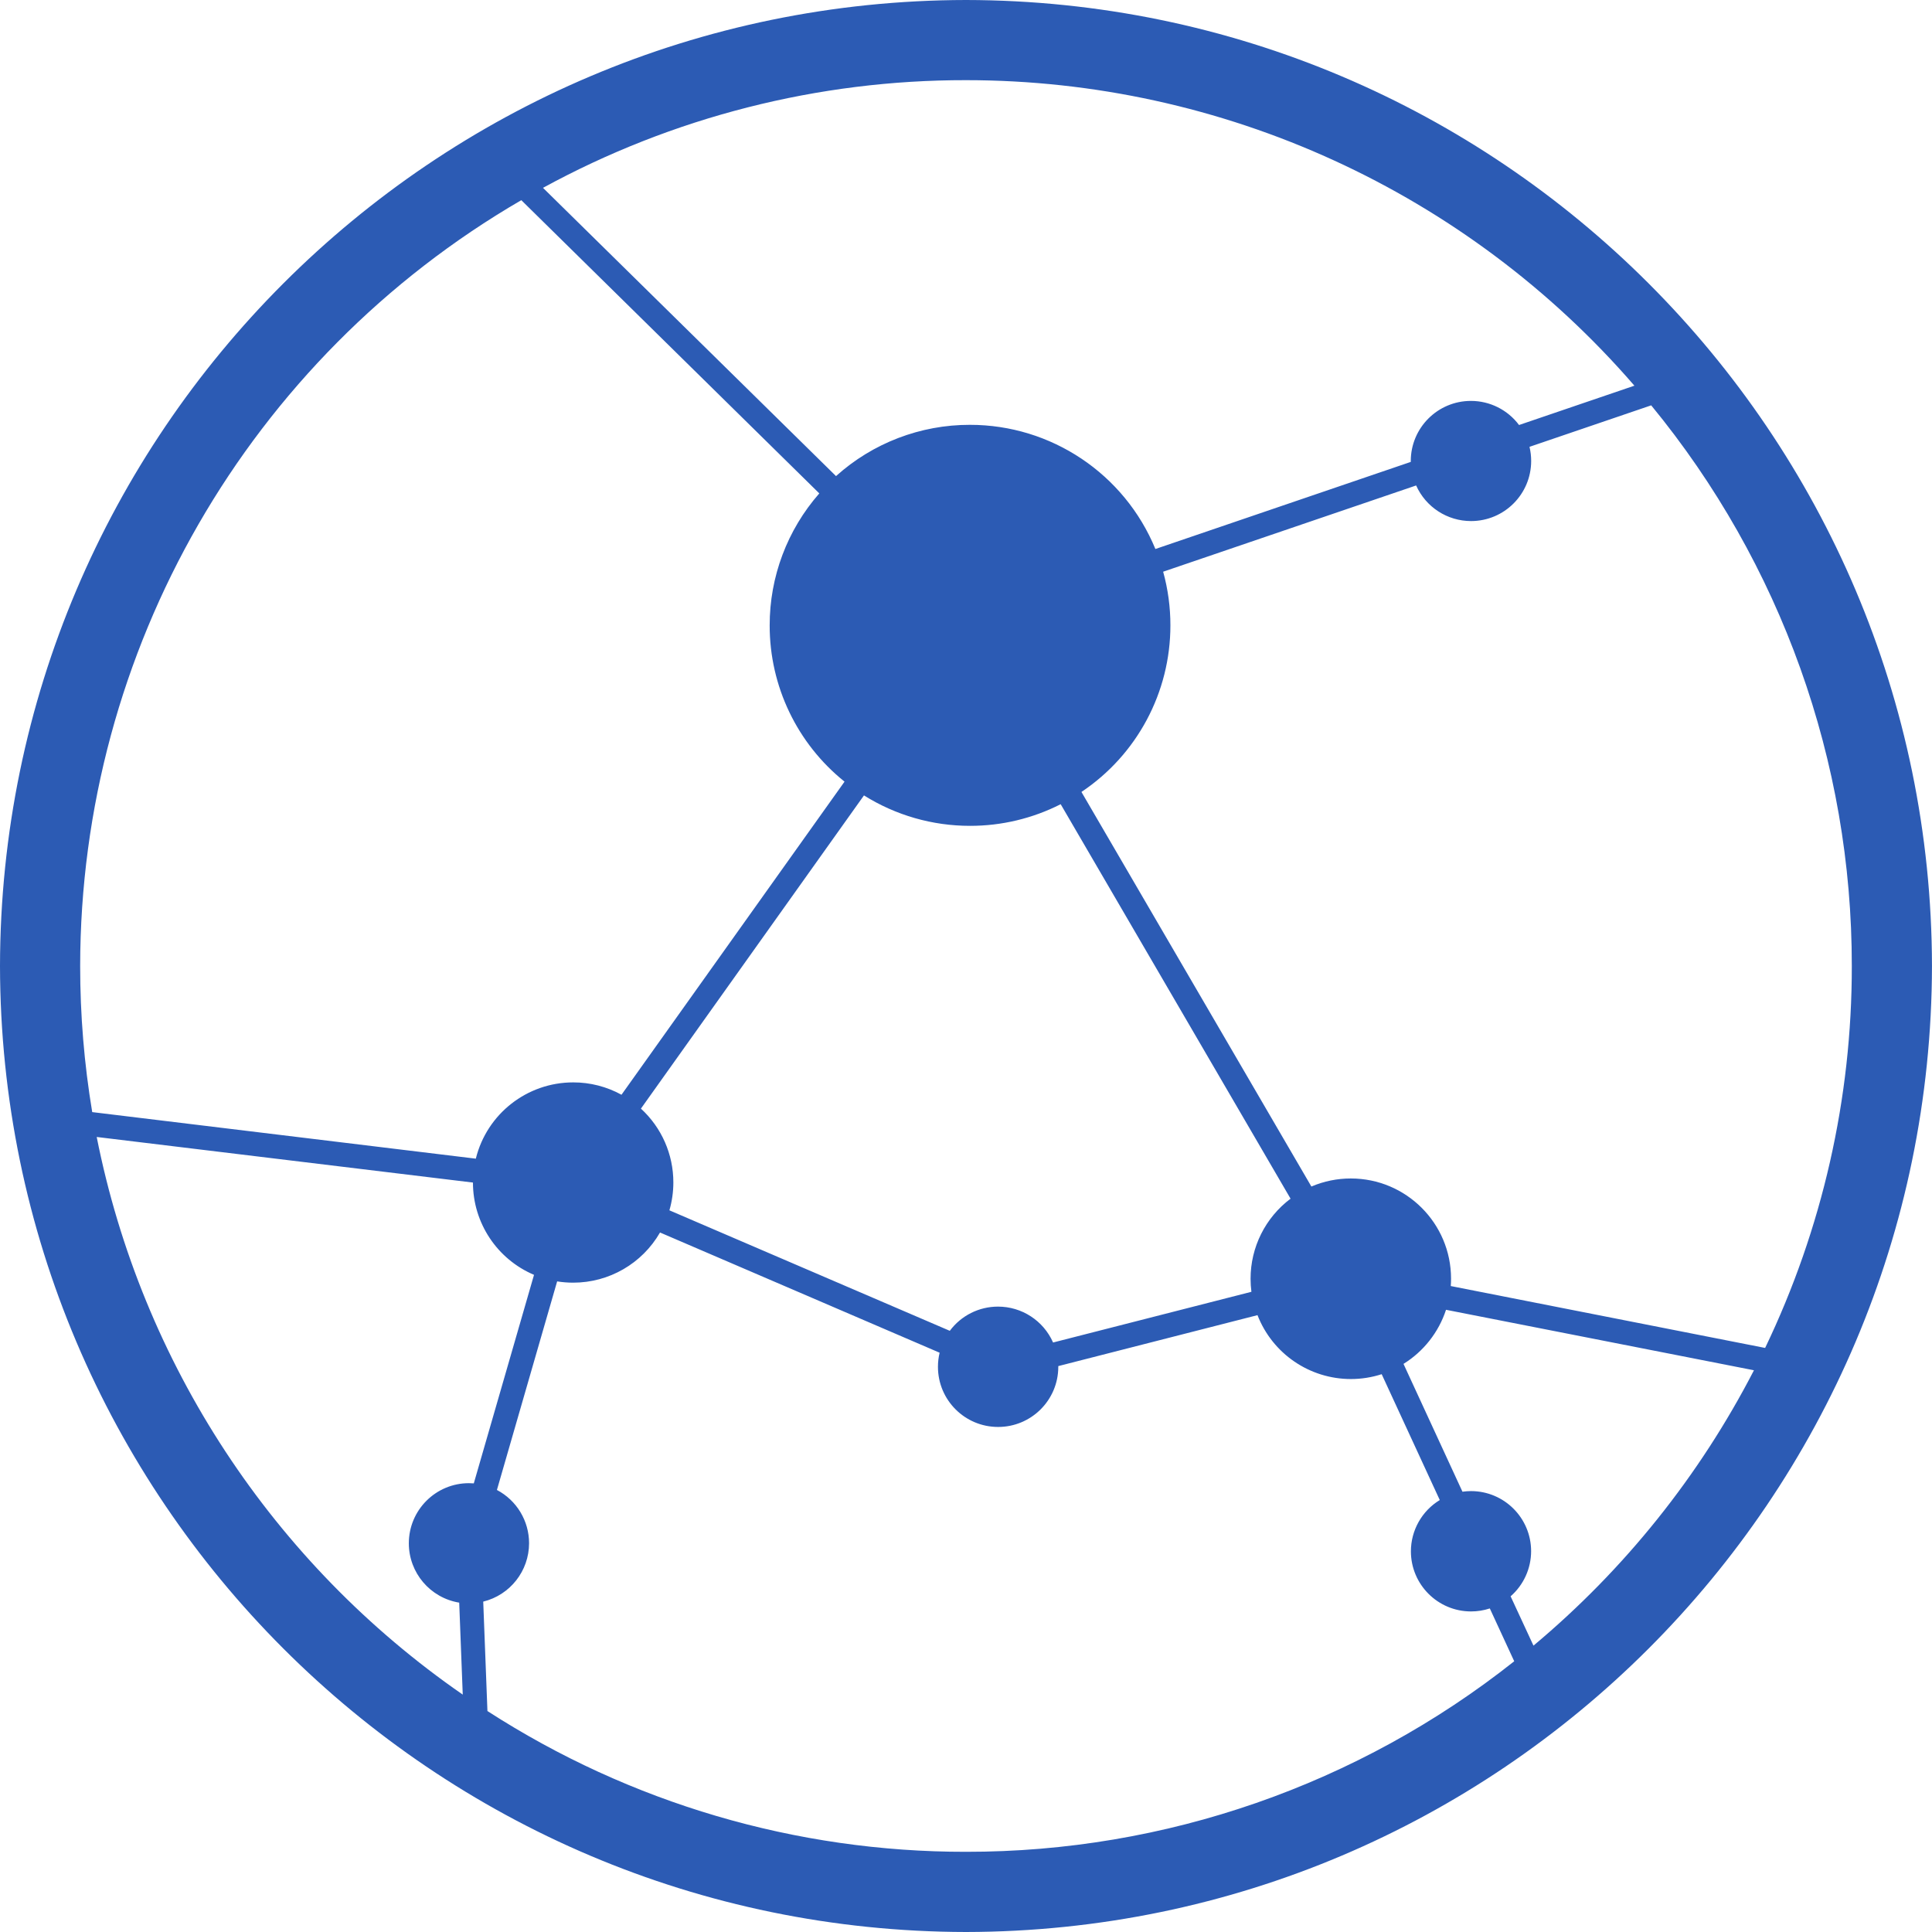
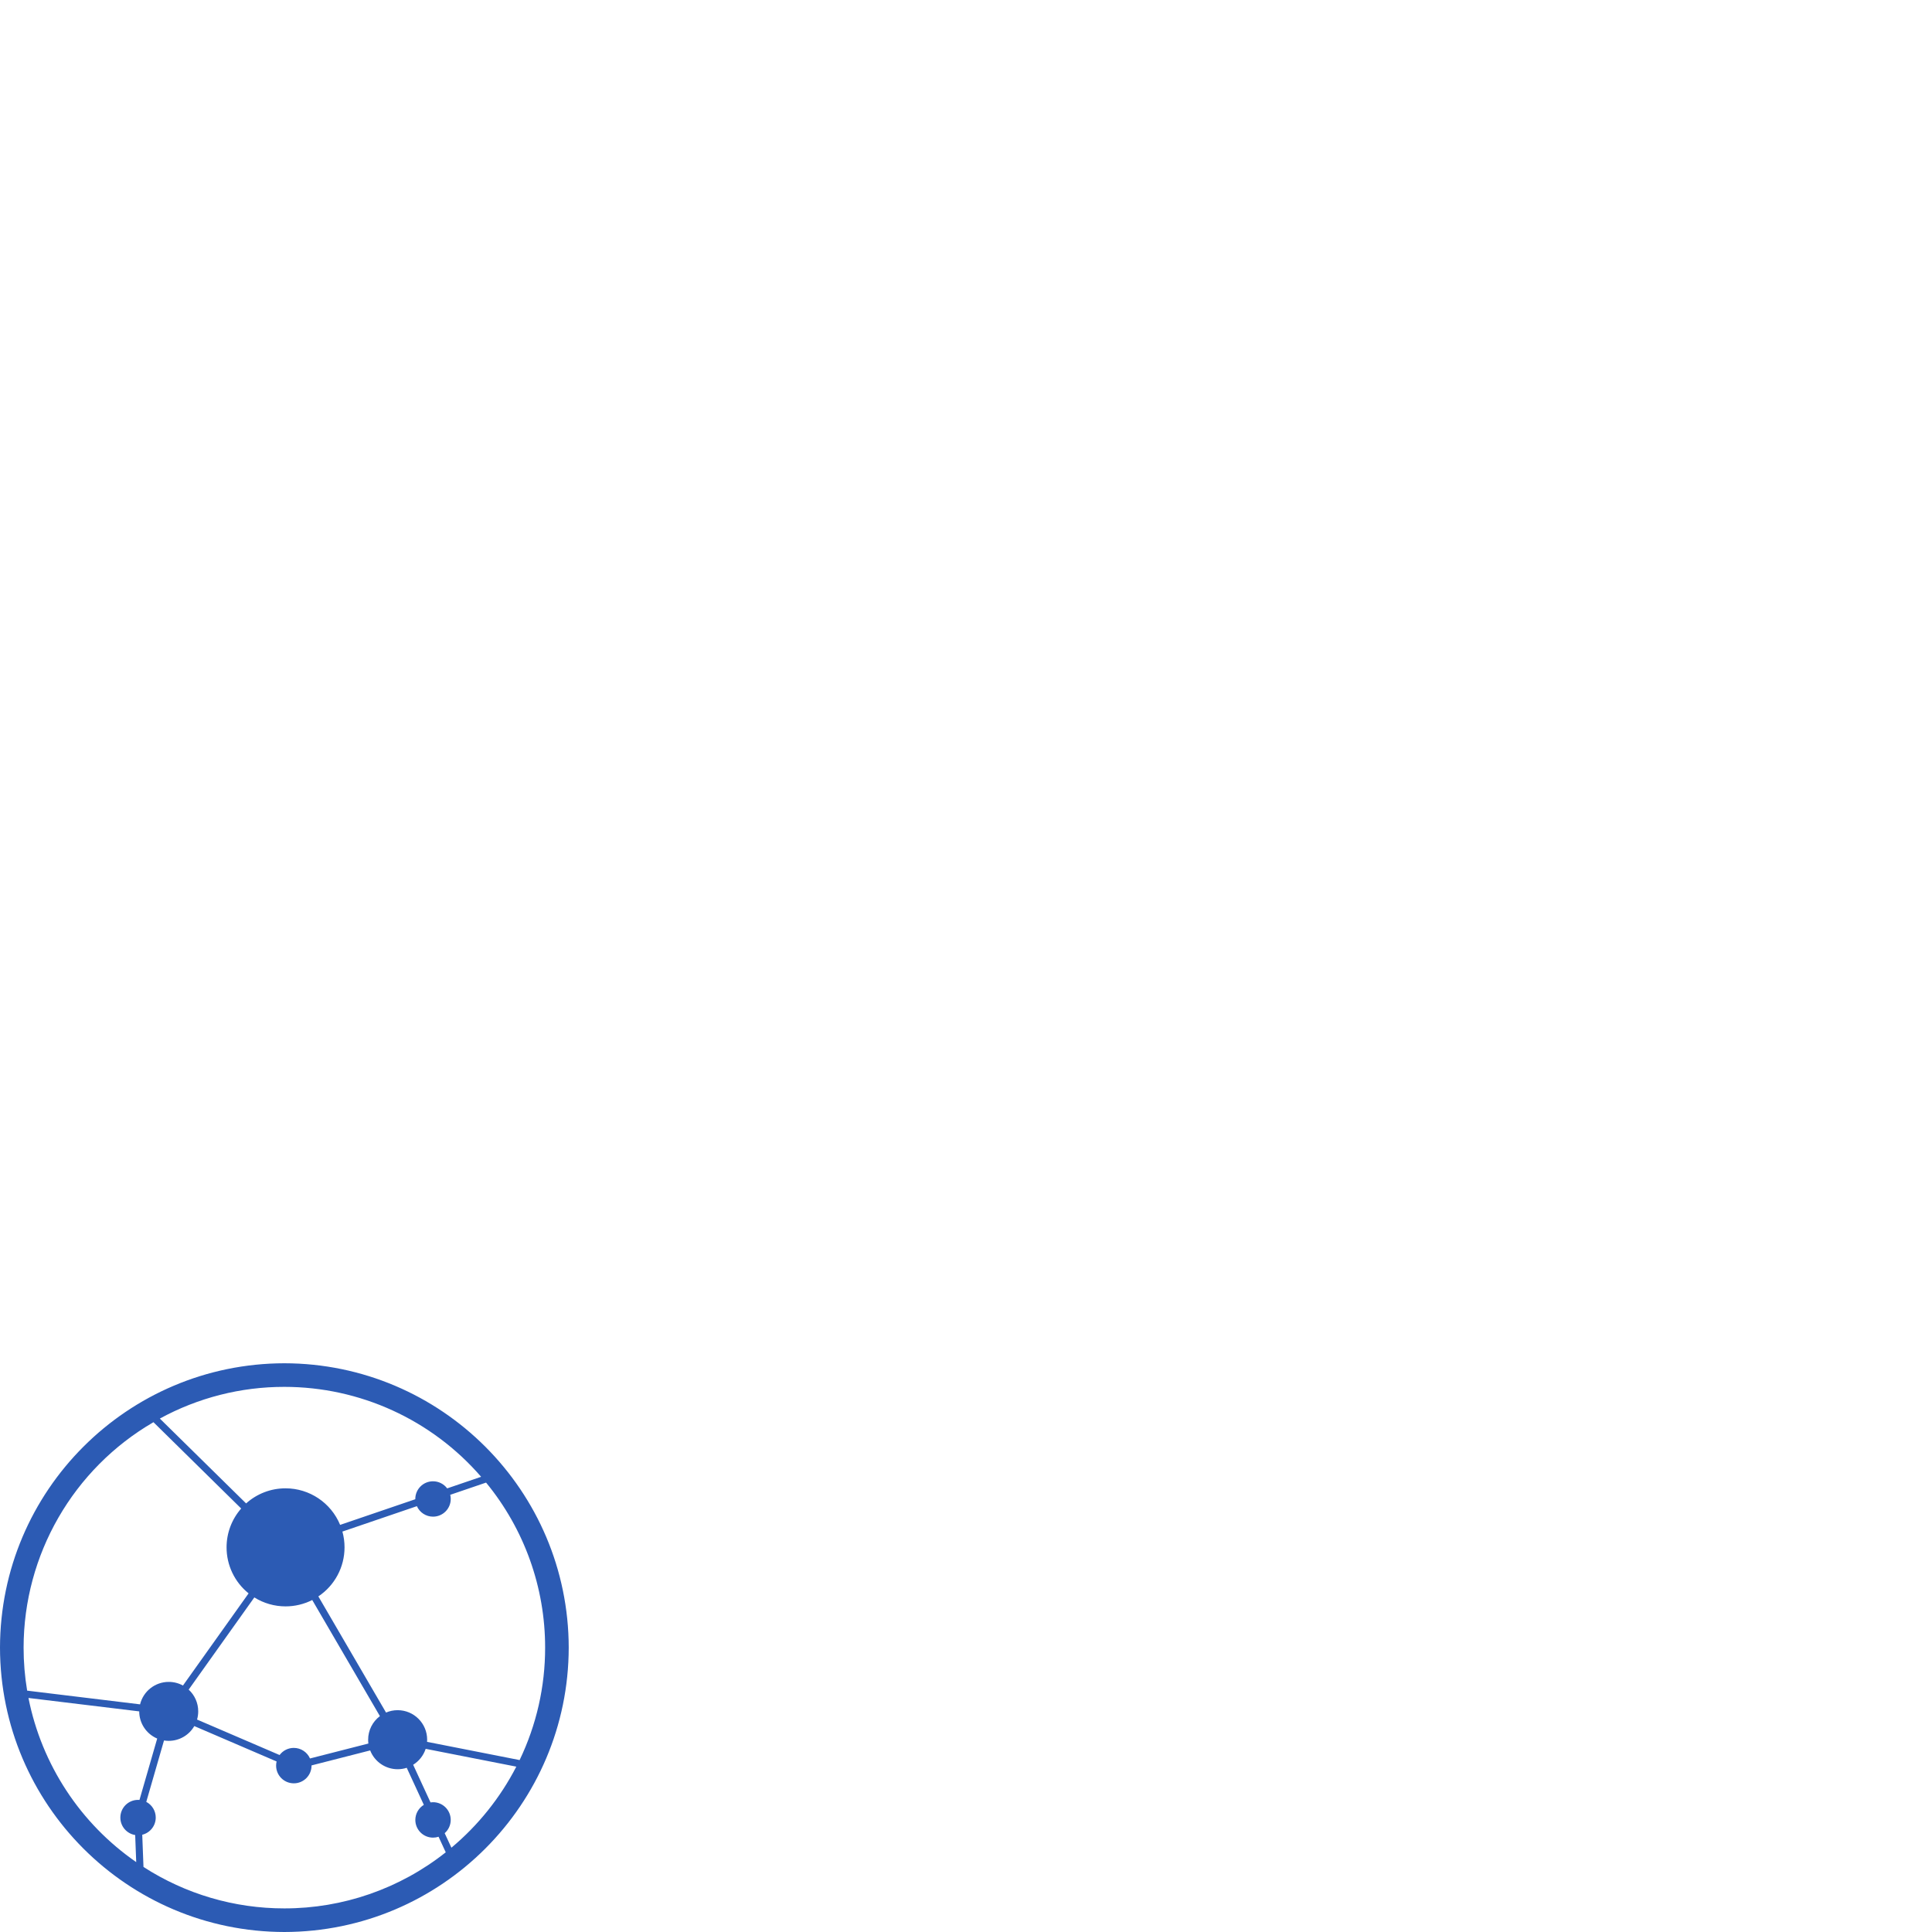
- <svg xmlns="http://www.w3.org/2000/svg" viewBox="363.82 73.82 75.36 75.36">
-   <defs>
-     <style>.a{fill:#2c5bb4;}</style>
+ <svg xmlns="http://www.w3.org/2000/svg" viewBox="363.82 73.82 256 256" version="1.1" id="svg8" width="256" height="256">
+   <defs id="defs4">
+     <style id="style2">.a{fill:#2c5bb4;}</style>
  </defs>
-   <path class="a" d="M-70,37.679A37.74,37.74,0,0,1-32.32,0,37.74,37.74,0,0,1,5.359,37.679,37.741,37.741,0,0,1-32.32,75.36,37.741,37.741,0,0,1-70,37.679Zm37.68,34.553A34.377,34.377,0,0,0-10.936,64.8l-.952-2.061a2.343,2.343,0,0,1-.733.117,2.346,2.346,0,0,1-2.345-2.345,2.343,2.343,0,0,1,1.126-2l-2.266-4.909a3.905,3.905,0,0,1-1.2.189,3.91,3.91,0,0,1-3.644-2.492l-7.77,1.987q0,.018,0,.037A2.346,2.346,0,0,1-31.07,55.66a2.345,2.345,0,0,1-2.344-2.345,2.352,2.352,0,0,1,.065-.551l-10.906-4.689a3.906,3.906,0,0,1-3.388,1.957,3.933,3.933,0,0,1-.625-.05l-2.349,8.136a2.346,2.346,0,0,1,1.254,2.076,2.347,2.347,0,0,1-1.788,2.279l.164,4.268A34.336,34.336,0,0,0-32.32,72.232ZM-51.95,66.1l-.138-3.587a2.346,2.346,0,0,1-1.965-2.315,2.345,2.345,0,0,1,2.344-2.345q.1,0,.19.008l2.349-8.134a3.91,3.91,0,0,1-2.382-3.6v0l-14.676-1.778A34.651,34.651,0,0,0-51.95,66.1Zm41.765-1.91a34.8,34.8,0,0,0,8.6-10.741l-12.011-2.359A3.92,3.92,0,0,1-15.255,53.2l2.3,4.986a2.366,2.366,0,0,1,.333-.024,2.345,2.345,0,0,1,2.345,2.344,2.34,2.34,0,0,1-.8,1.76Zm9.036-11.612A34.334,34.334,0,0,0,2.232,37.679,34.384,34.384,0,0,0-5.593,15.811l-4.747,1.618a2.35,2.35,0,0,1,.065.551,2.345,2.345,0,0,1-2.345,2.345,2.346,2.346,0,0,1-2.142-1.389L-24.63,22.3a7.827,7.827,0,0,1,.283,2.091,7.81,7.81,0,0,1-3.47,6.5l8.969,15.391a3.9,3.9,0,0,1,1.537-.314A3.909,3.909,0,0,1-13.4,49.874q0,.146-.011.29Zm-27.778-.211,7.74-1.979a3.948,3.948,0,0,1-.033-.507,3.9,3.9,0,0,1,1.56-3.125l-8.967-15.387a7.783,7.783,0,0,1-3.538.844A7.781,7.781,0,0,1-36.3,31.026L-45,43.243a3.9,3.9,0,0,1,1.265,2.879,3.913,3.913,0,0,1-.154,1.088l10.937,4.7a2.341,2.341,0,0,1,1.88-.944A2.346,2.346,0,0,1-28.926,52.361Zm-22.513-7.172a3.911,3.911,0,0,1,3.8-2.975,3.891,3.891,0,0,1,1.882.482l8.7-12.213a7.8,7.8,0,0,1-2.92-6.093,7.787,7.787,0,0,1,1.936-5.15L-49.666,7.808A34.582,34.582,0,0,0-66.873,37.679a34.6,34.6,0,0,0,.47,5.7Zm26.5-23.778,9.969-3.4q0-.017,0-.034a2.346,2.346,0,0,1,2.345-2.345,2.342,2.342,0,0,1,1.878.94l4.5-1.534A34.485,34.485,0,0,0-32.32,3.127a34.325,34.325,0,0,0-16.5,4.2l11.43,11.244a7.787,7.787,0,0,1,5.222-2A7.82,7.82,0,0,1-24.934,21.411Z" transform="translate(433.82 73.82)" />
+   <path class="a" d="m 363.82,292.139 a 37.74,37.74 0 0 1 37.68,-37.679 37.74,37.74 0 0 1 37.679,37.679 37.741,37.741 0 0 1 -37.679,37.681 37.741,37.741 0 0 1 -37.68,-37.681 z m 37.68,34.553 a 34.377,34.377 0 0 0 21.384,-7.432 l -0.952,-2.061 a 2.343,2.343 0 0 1 -0.733,0.117 2.346,2.346 0 0 1 -2.345,-2.345 2.343,2.343 0 0 1 1.126,-2 l -2.266,-4.909 a 3.905,3.905 0 0 1 -1.2,0.189 3.91,3.91 0 0 1 -3.644,-2.492 l -7.77,1.987 q 0,0.018 0,0.037 a 2.346,2.346 0 0 1 -2.35,2.337 2.345,2.345 0 0 1 -2.344,-2.345 2.352,2.352 0 0 1 0.065,-0.551 l -10.906,-4.689 a 3.906,3.906 0 0 1 -3.388,1.957 3.933,3.933 0 0 1 -0.625,-0.05 l -2.349,8.136 a 2.346,2.346 0 0 1 1.254,2.076 2.347,2.347 0 0 1 -1.788,2.279 l 0.164,4.268 a 34.336,34.336 0 0 0 18.667,5.491 z m -19.63,-6.132 -0.138,-3.587 a 2.346,2.346 0 0 1 -1.965,-2.315 2.345,2.345 0 0 1 2.344,-2.345 q 0.1,0 0.19,0.008 l 2.349,-8.134 a 3.91,3.91 0 0 1 -2.382,-3.6 v 0 l -14.676,-1.778 a 34.651,34.651 0 0 0 14.278,21.751 z m 41.765,-1.91 a 34.8,34.8 0 0 0 8.6,-10.741 l -12.011,-2.359 a 3.92,3.92 0 0 1 -1.659,2.11 l 2.3,4.986 a 2.366,2.366 0 0 1 0.333,-0.024 2.345,2.345 0 0 1 2.345,2.344 2.34,2.34 0 0 1 -0.8,1.76 z m 9.036,-11.612 a 34.334,34.334 0 0 0 3.381,-14.899 34.384,34.384 0 0 0 -7.825,-21.868 l -4.747,1.618 a 2.35,2.35 0 0 1 0.065,0.551 2.345,2.345 0 0 1 -2.345,2.345 2.346,2.346 0 0 1 -2.142,-1.389 l -9.868,3.364 a 7.827,7.827 0 0 1 0.283,2.091 7.81,7.81 0 0 1 -3.47,6.5 l 8.969,15.391 a 3.9,3.9 0 0 1 1.537,-0.314 3.909,3.909 0 0 1 3.911,3.906 q 0,0.146 -0.011,0.29 z m -27.778,-0.211 7.74,-1.979 a 3.948,3.948 0 0 1 -0.033,-0.507 3.9,3.9 0 0 1 1.56,-3.125 l -8.967,-15.387 a 7.783,7.783 0 0 1 -3.538,0.844 7.781,7.781 0 0 1 -4.135,-1.187 l -8.7,12.217 a 3.9,3.9 0 0 1 1.265,2.879 3.913,3.913 0 0 1 -0.154,1.088 l 10.937,4.7 a 2.341,2.341 0 0 1 1.88,-0.944 2.346,2.346 0 0 1 2.146,1.395 z m -22.513,-7.172 a 3.911,3.911 0 0 1 3.8,-2.975 3.891,3.891 0 0 1 1.882,0.482 l 8.7,-12.213 a 7.8,7.8 0 0 1 -2.92,-6.093 7.787,7.787 0 0 1 1.936,-5.15 l -11.624,-11.438 a 34.582,34.582 0 0 0 -17.207,29.871 34.6,34.6 0 0 0 0.47,5.7 z m 26.5,-23.778 9.969,-3.4 q 0,-0.017 0,-0.034 a 2.346,2.346 0 0 1 2.345,-2.345 2.342,2.342 0 0 1 1.878,0.94 l 4.5,-1.534 a 34.485,34.485 0 0 0 -26.072,-11.917 34.325,34.325 0 0 0 -16.5,4.2 l 11.43,11.244 a 7.787,7.787 0 0 1 5.222,-2 7.82,7.82 0 0 1 7.234,4.84 z" id="path6" style="fill:#2c5bb4" />
</svg>
